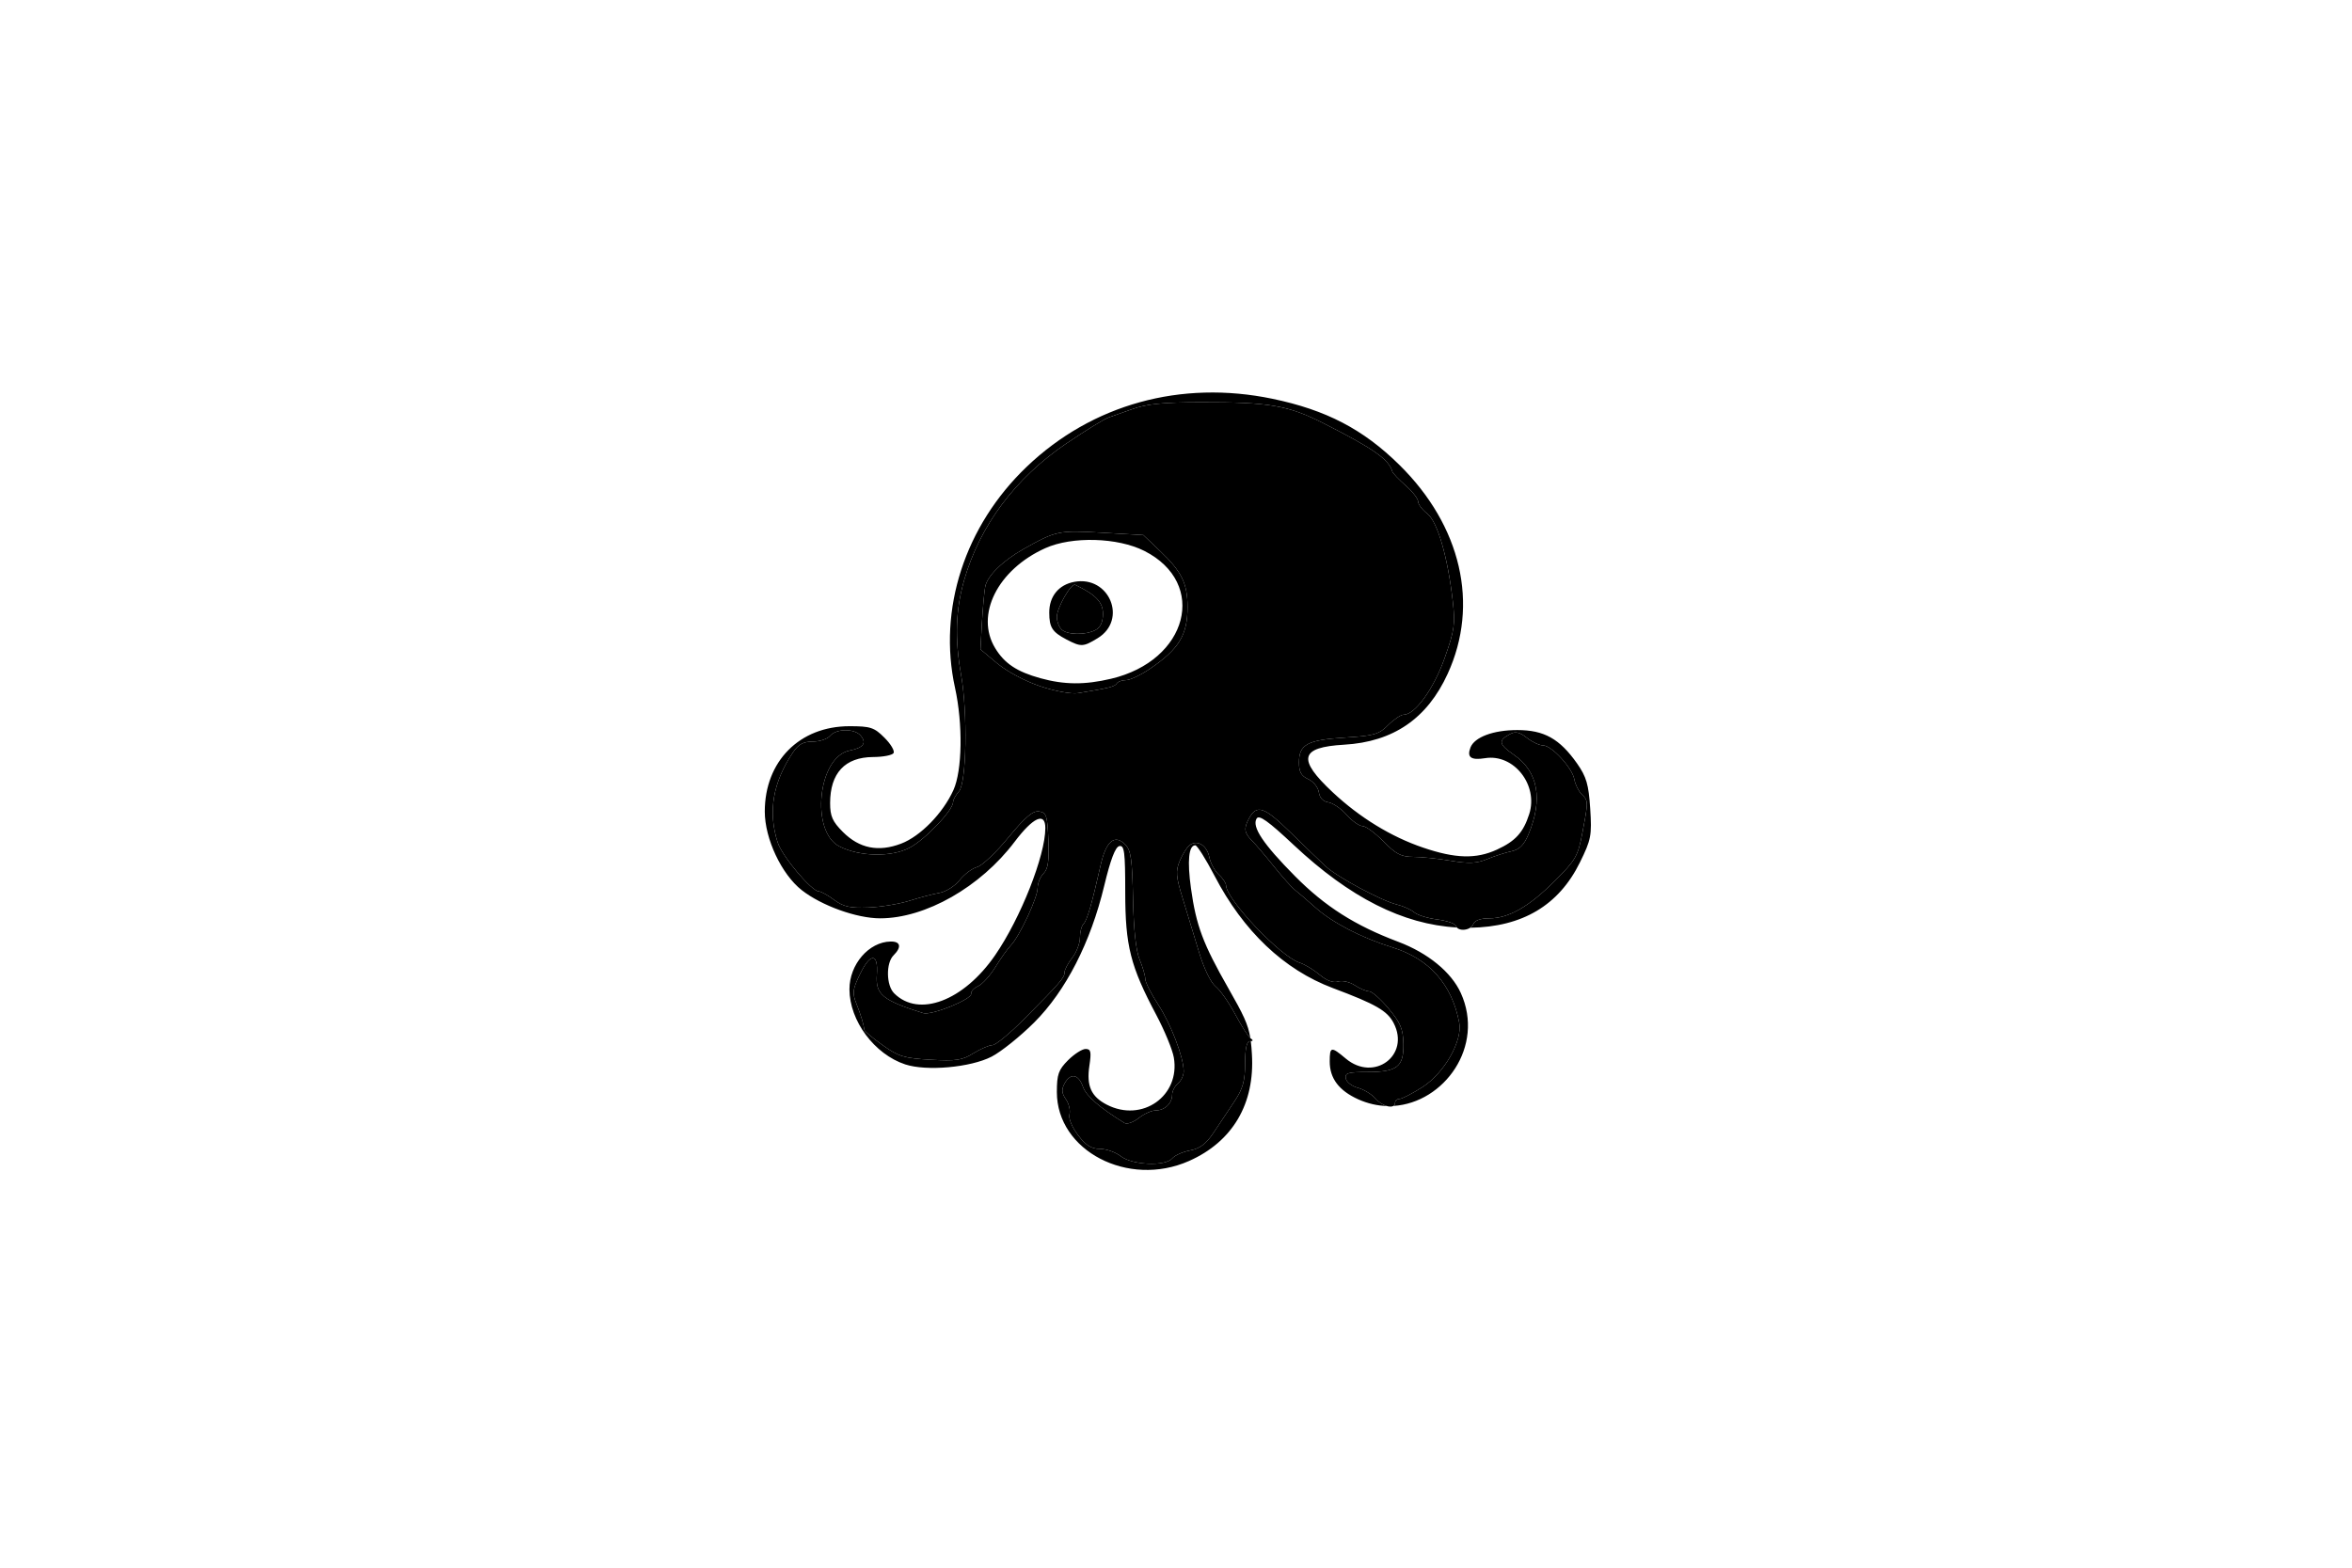
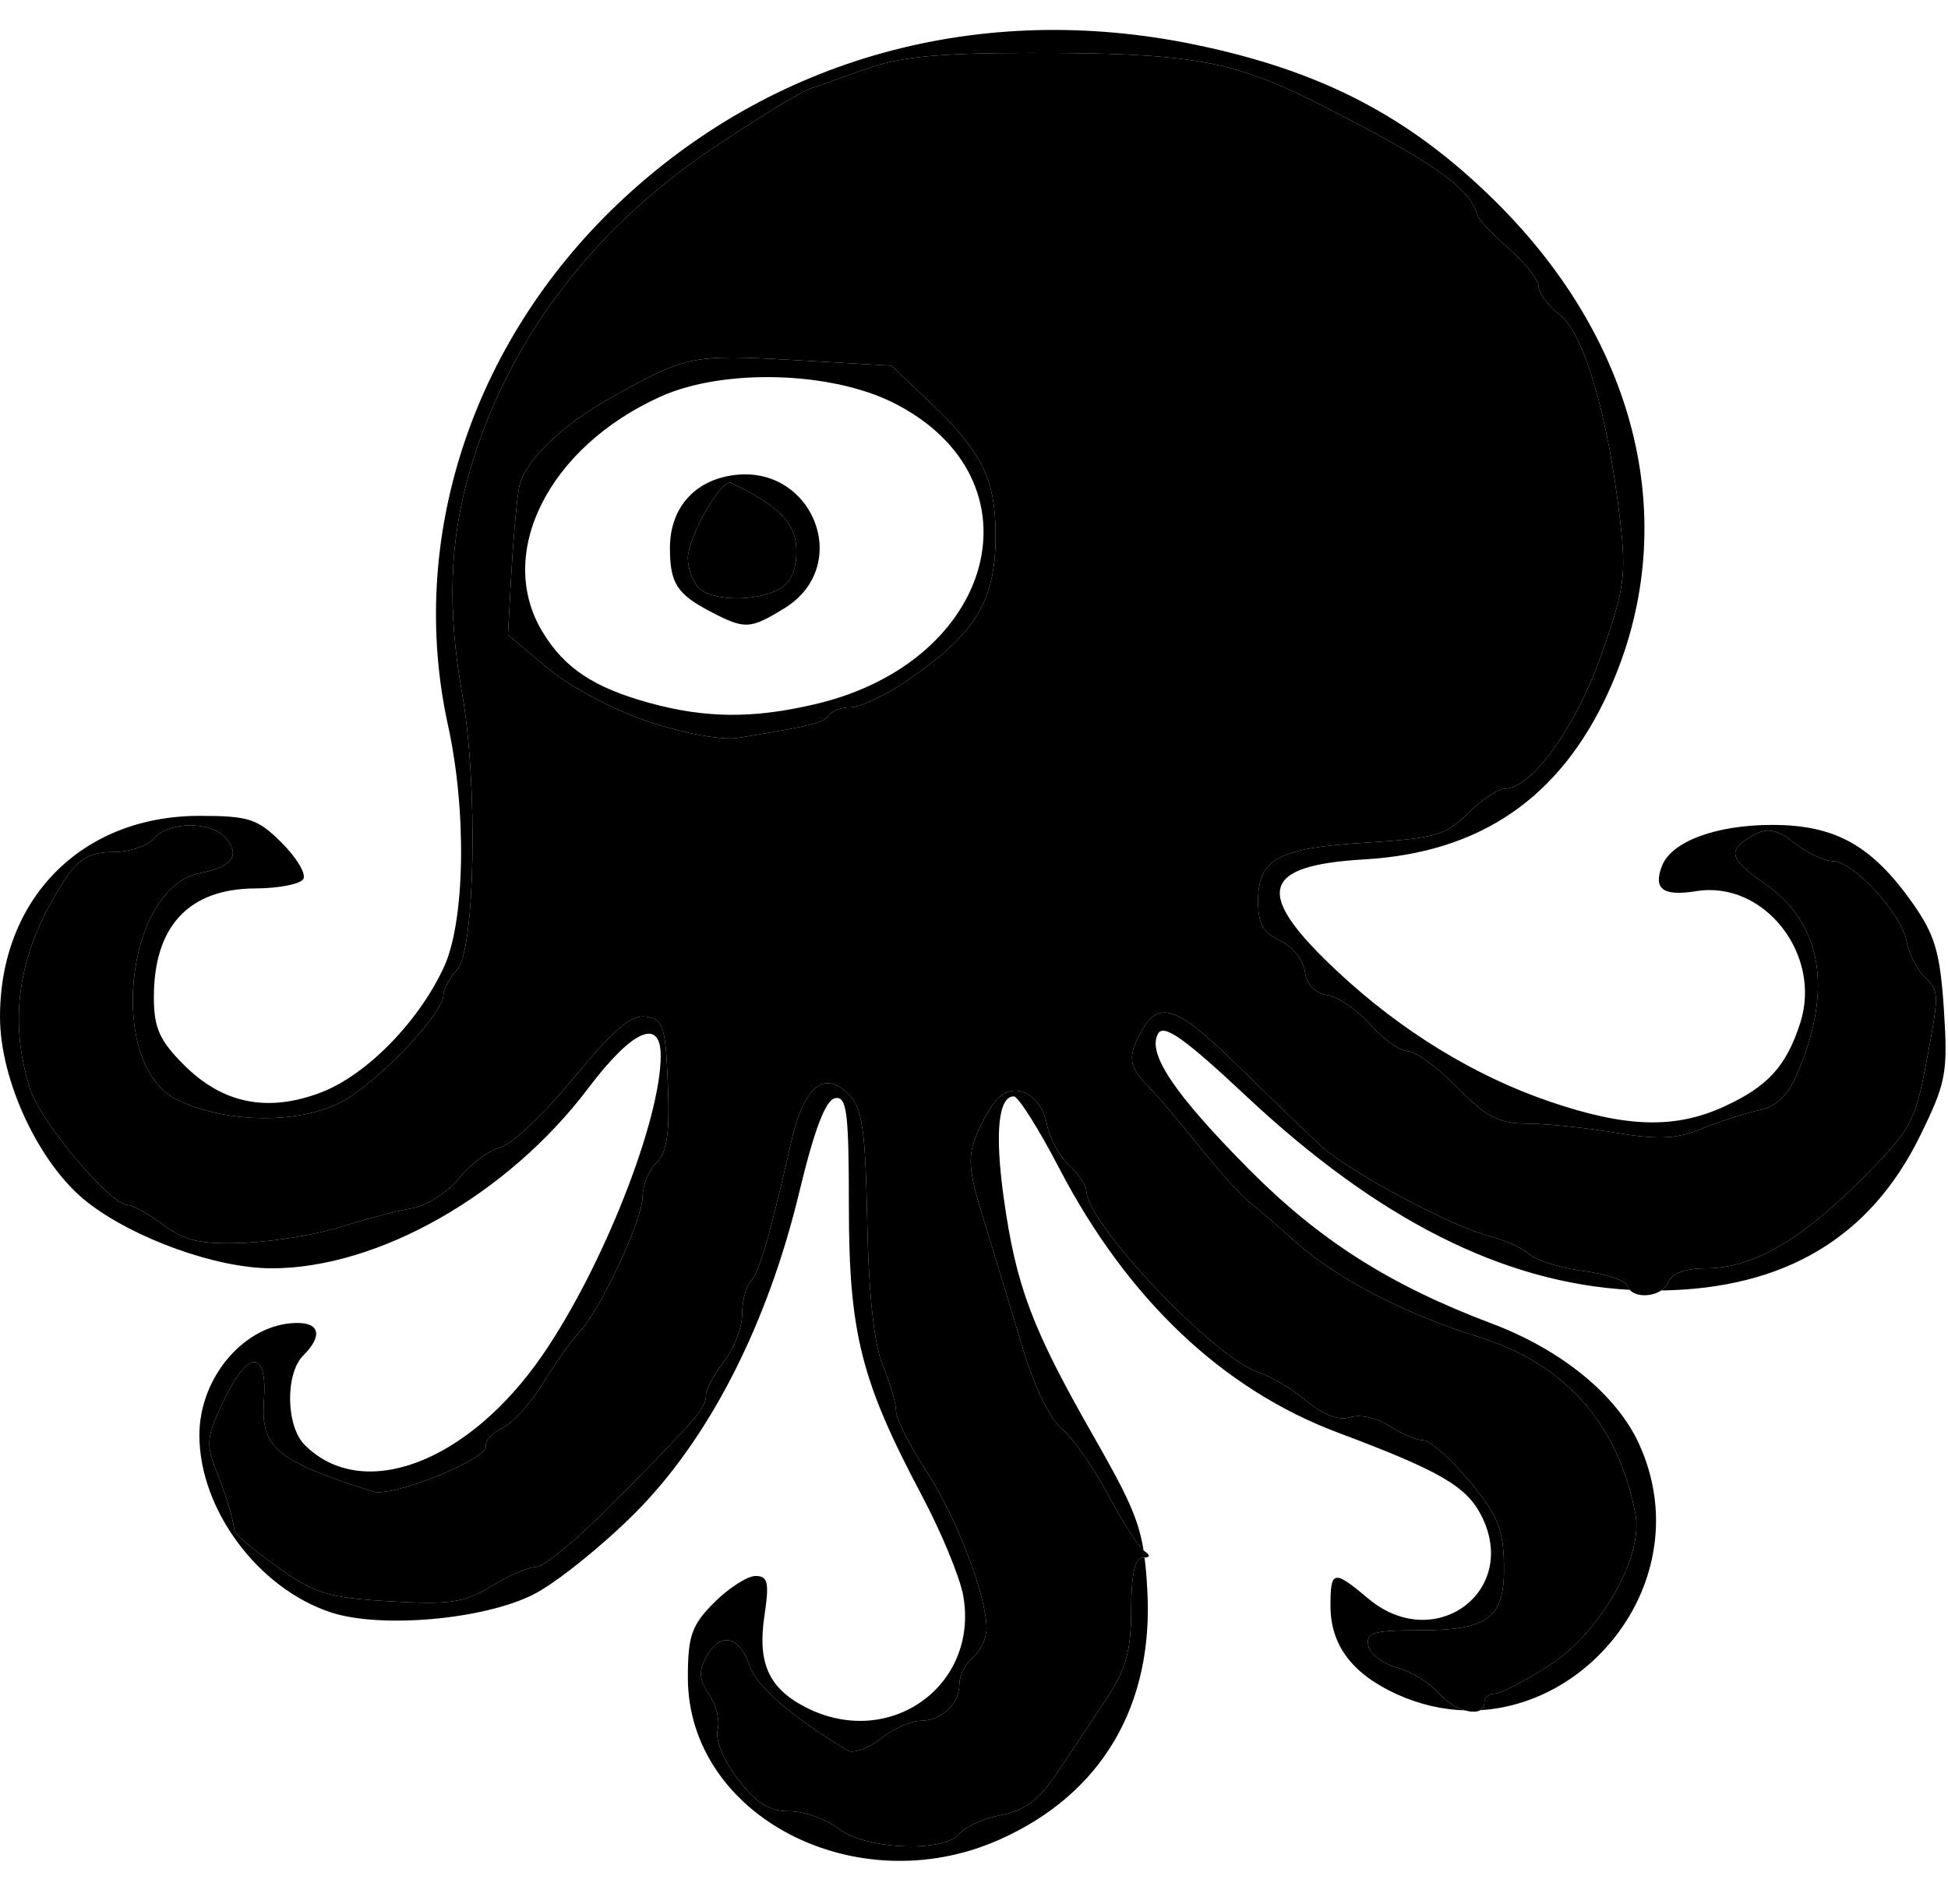
- <svg xmlns="http://www.w3.org/2000/svg" width="612" height="408" viewBox="0 0 612 408">
+ <svg xmlns="http://www.w3.org/2000/svg" width="215.23" height="210.33" viewBox="199 98.84 215.23 210.33">
  <g>
    <path d="M 305.03 301.47 C303.25,303.61 294.58,303.24 291.61,300.90 C290.27,299.86 287.85,299.00 286.21,299.00 C283.98,299.00 282.56,298.11 280.52,295.44 C278.93,293.35 278.00,291.10 278.29,290.00 C278.56,288.97 278.13,287.21 277.34,286.08 C276.26,284.53 276.17,283.54 276.99,282.02 C278.53,279.15 280.64,279.52 281.80,282.86 C282.64,285.25 286.13,288.29 292.63,292.28 C293.26,292.66 294.90,292.08 296.29,290.99 C297.68,289.89 299.67,289.00 300.71,289.00 C303.05,289.00 305.00,287.15 305.00,284.92 C305.00,284.00 305.67,282.68 306.50,282.00 C307.33,281.32 308.00,279.88 308.00,278.82 C308.00,275.18 304.69,266.51 301.34,261.40 C299.50,258.59 298.00,255.61 298.00,254.77 C298.00,253.93 297.34,251.67 296.54,249.74 C295.58,247.45 294.98,241.95 294.82,233.90 C294.61,223.53 294.28,221.28 292.75,219.75 C290.03,217.03 287.80,218.92 286.39,225.15 C284.08,235.37 282.88,239.51 281.94,240.45 C281.42,240.97 281.00,242.60 281.00,244.07 C281.00,245.53 280.10,247.87 279.00,249.27 C277.90,250.67 277.00,252.37 277.00,253.05 C277.00,254.45 275.89,255.73 266.44,265.25 C262.76,268.96 259.07,272.00 258.24,272.00 C257.41,272.00 255.19,272.96 253.30,274.12 C250.35,275.95 248.76,276.18 242.09,275.80 C235.24,275.40 233.76,274.95 229.66,272.00 C227.10,270.17 224.97,268.40 224.92,268.08 C224.71,266.49 224.02,264.19 222.86,261.27 C221.72,258.41 221.83,257.52 223.81,253.45 C226.50,247.91 228.57,248.01 228.16,253.65 C227.79,258.82 229.59,260.32 240.22,263.67 C242.36,264.35 252.96,260.06 252.70,258.62 C252.59,258.05 253.40,257.16 254.51,256.65 C255.61,256.15 257.64,253.91 259.01,251.68 C260.38,249.45 262.18,246.91 263.02,246.04 C265.31,243.66 270.00,233.61 270.00,231.08 C270.00,229.86 270.69,228.16 271.54,227.32 C272.71,226.15 273.01,224.03 272.79,218.64 C272.53,212.21 272.29,211.47 270.36,211.19 C268.74,210.96 266.78,212.63 262.37,217.98 C259.16,221.89 255.51,225.34 254.25,225.65 C253.00,225.97 250.96,227.49 249.73,229.03 C248.51,230.58 246.15,232.08 244.50,232.37 C242.85,232.65 239.33,233.58 236.67,234.42 C234.01,235.26 229.19,236.06 225.95,236.19 C221.20,236.37 219.48,235.99 217.07,234.21 C215.43,232.99 213.64,232.00 213.10,232.00 C211.19,232.00 203.49,222.83 202.33,219.19 C199.79,211.20 201.10,203.61 206.38,195.75 C207.77,193.69 209.05,193.00 211.49,193.00 C213.29,193.00 215.32,192.32 216.00,191.50 C217.59,189.59 222.39,189.56 223.96,191.46 C225.58,193.40 224.67,194.62 221.06,195.34 C212.83,196.98 210.80,216.44 218.45,220.30 C223.74,222.96 231.88,223.12 236.64,220.65 C240.69,218.55 248.00,210.88 248.00,208.73 C248.00,208.14 248.69,206.90 249.52,205.97 C251.50,203.79 251.82,185.44 250.06,175.50 C248.41,166.15 248.66,158.65 250.90,150.91 C254.99,136.75 264.20,124.43 277.40,115.47 C282.34,112.12 287.45,108.97 288.50,108.64 C289.05,108.47 291.75,107.51 294.50,106.52 C298.34,105.13 302.50,104.70 312.50,104.69 C330.35,104.66 335.15,105.49 344.40,110.17 C357.39,116.74 361.42,119.57 362.29,122.73 C362.40,123.15 363.96,124.78 365.75,126.35 C367.54,127.92 369.00,129.80 369.00,130.52 C369.00,131.24 370.07,132.66 371.37,133.67 C374.02,135.71 376.68,144.82 378.00,156.32 C378.70,162.42 378.48,163.98 375.91,171.25 C373.08,179.24 368.21,186.00 365.26,186.00 C364.52,186.00 362.69,187.22 361.20,188.71 C358.80,191.13 357.55,191.49 349.90,191.96 C340.16,192.57 338.00,193.75 338.00,198.46 C338.00,200.90 338.59,201.95 340.42,202.78 C341.76,203.39 342.99,204.92 343.17,206.19 C343.38,207.65 344.28,208.61 345.63,208.80 C346.81,208.97 348.95,210.43 350.39,212.05 C351.83,213.67 353.70,215.00 354.55,215.00 C355.39,215.00 357.84,216.80 360.00,219.00 C363.20,222.27 364.61,223.00 367.71,223.01 C369.79,223.01 374.20,223.46 377.50,224.02 C382.23,224.81 384.24,224.72 387.00,223.58 C388.92,222.79 391.77,221.87 393.32,221.54 C395.35,221.10 396.56,219.90 397.69,217.21 C401.54,208.04 400.25,200.83 393.98,196.48 C389.93,193.68 389.75,192.74 392.95,191.03 C394.33,190.29 395.42,190.54 397.30,192.02 C398.68,193.11 400.58,194.00 401.51,194.00 C403.74,194.00 409.10,199.81 409.65,202.83 C409.88,204.15 410.74,205.88 411.54,206.68 C412.02,207.16 412.37,207.51 412.59,207.92 C413.19,209.03 412.89,210.64 411.77,216.61 L 411.75 216.69 C410.60,222.80 410.03,223.81 404.63,229.21 C397.86,235.98 392.58,239.00 387.51,239.00 C385.26,239.00 383.72,239.55 383.36,240.50 C382.70,242.21 379.35,242.54 378.81,240.94 C378.62,240.35 376.44,239.62 373.98,239.30 C371.52,238.99 368.83,238.16 368.00,237.45 C367.17,236.74 365.15,235.82 363.50,235.42 C359.45,234.42 348.09,228.34 345.00,225.51 C343.62,224.25 339.48,220.26 335.78,216.63 C328.91,209.90 327.00,209.26 324.97,213.05 C323.60,215.62 323.75,216.75 325.75,218.76 C326.71,219.73 329.30,222.77 331.50,225.51 C333.70,228.26 336.17,231.02 337.00,231.66 C337.83,232.29 340.18,234.32 342.24,236.16 C346.68,240.13 354.29,244.08 362.34,246.57 C371.94,249.55 377.80,256.17 379.70,266.18 C380.59,270.88 375.81,279.27 370.19,282.88 C367.51,284.59 364.80,286.00 364.16,286.00 C363.52,286.00 363.00,286.45 363.00,287.00 C363.00,288.75 359.80,288.08 357.94,285.93 C356.96,284.80 354.88,283.53 353.33,283.11 C351.77,282.70 350.35,281.60 350.18,280.68 C349.90,279.26 350.77,279.00 355.74,279.00 C363.55,279.00 365.29,277.65 365.17,271.65 C365.09,267.78 364.42,266.19 361.32,262.48 C359.26,260.02 356.98,258.00 356.25,258.00 C355.53,258.00 353.84,257.29 352.51,256.42 C351.18,255.54 349.23,255.11 348.16,255.45 C346.91,255.85 345.22,255.22 343.36,253.67 C341.79,252.35 339.44,250.94 338.15,250.54 C333.24,249.00 319.08,234.10 319.02,230.40 C319.01,229.80 318.15,228.54 317.11,227.60 C316.08,226.67 314.98,224.63 314.67,223.08 C314.04,219.94 311.43,218.40 309.48,220.02 C308.78,220.59 307.65,222.44 306.95,224.12 C305.87,226.73 305.98,228.12 307.75,233.83 C308.88,237.50 310.78,243.75 311.97,247.73 C313.24,252.00 315.02,255.68 316.31,256.73 C317.52,257.70 319.81,260.98 321.42,264.00 C323.03,267.02 324.83,269.83 325.42,270.23 C326.15,270.73 326.10,270.97 325.25,270.98 C324.40,271.00 323.99,272.84 323.98,276.75 C323.97,281.32 323.40,283.34 321.23,286.61 C319.73,288.87 317.29,292.52 315.82,294.73 C313.83,297.71 312.23,298.92 309.67,299.40 C307.76,299.76 305.67,300.69 305.03,301.47 ZM 270.70 178.61 C274.58,179.90 278.79,180.67 280.50,180.39 C288.57,179.08 290.06,178.71 290.57,177.89 C290.87,177.40 291.97,177.00 293.01,177.00 C294.05,177.00 296.83,175.68 299.20,174.07 C306.78,168.91 309.00,165.28 309.00,158.02 C309.00,151.83 307.51,148.79 301.83,143.37 L 297.50 139.25 L 286.70 138.63 C275.46,137.99 274.81,138.12 266.36,142.87 C260.86,145.97 256.84,149.94 256.34,152.76 C256.08,154.27 255.70,158.54 255.49,162.25 L 255.12 169.00 L 259.51 172.67 C262.01,174.76 266.81,177.31 270.70,178.61 ZM 285.07 163.96 C282.45,165.36 277.67,165.27 276.20,163.80 C275.54,163.14 275.00,161.68 275.00,160.55 C275.01,158.17 278.72,151.69 279.78,152.20 C285.15,154.79 286.99,156.71 286.99,159.71 C287.00,161.87 286.36,163.27 285.07,163.96 Z" fill="currentColor" />
    <path d="M 305.03 301.47 C305.67,300.69 307.76,299.76 309.67,299.40 C312.23,298.92 313.83,297.71 315.82,294.73 C317.29,292.52 319.73,288.87 321.23,286.61 C323.40,283.34 323.97,281.32 323.98,276.75 C323.99,272.84 324.40,271.00 325.25,270.98 C325.33,270.98 325.40,270.98 325.46,270.98 C325.59,271.97 325.68,273.06 325.75,274.34 C326.55,287.26 320.74,297.13 309.37,302.16 C293.54,309.17 275.00,299.49 275.00,284.22 C275.00,279.61 275.42,278.43 277.92,275.92 C279.53,274.32 281.58,273.00 282.48,273.00 C283.85,273.00 284.01,273.72 283.46,277.39 C282.68,282.61 283.92,285.39 287.98,287.49 C297.19,292.25 307.17,285.21 305.43,275.20 C305.07,273.16 303.01,268.17 300.85,264.10 C294.14,251.46 292.80,246.16 292.79,232.20 C292.79,221.70 292.56,219.94 291.26,220.20 C290.22,220.40 288.97,223.68 287.33,230.50 C283.80,245.24 277.33,257.88 269.11,266.10 C265.47,269.73 260.48,273.74 258.00,275.01 C252.52,277.82 241.07,278.84 235.55,277.02 C227.52,274.37 221.06,265.68 221.03,257.50 C221.00,251.02 226.08,245.12 231.75,245.04 C234.35,244.99 234.66,246.49 232.50,248.64 C230.50,250.64 230.59,256.45 232.66,258.51 C239.06,264.92 250.74,260.51 258.94,248.59 C265.58,238.94 272.00,222.67 272.00,215.51 C272.00,211.25 268.85,212.66 264.00,219.09 C255.13,230.85 240.81,239.00 229.02,239.00 C222.92,239.00 213.78,235.71 208.62,231.67 C203.36,227.54 199.00,218.28 199.00,211.22 C199.00,198.13 208.05,189.00 221.04,189.00 C226.50,189.00 227.48,189.32 230.14,191.99 C231.79,193.63 232.85,195.43 232.51,195.99 C232.16,196.55 229.77,197.01 227.19,197.02 C219.86,197.06 216.00,201.20 216.00,209.03 C216.00,212.42 216.62,213.82 219.32,216.52 C223.62,220.82 228.58,221.81 234.48,219.56 C239.51,217.64 245.34,211.67 248.08,205.64 C250.39,200.54 250.58,188.47 248.50,179.00 C244.01,158.57 251.05,136.86 267.17,121.46 C284.16,105.23 307.27,98.84 331.07,103.78 C345.05,106.68 354.72,111.72 364.12,120.99 C380.24,136.87 384.96,157.30 376.69,175.36 C371.35,187.03 362.53,193.07 349.75,193.81 C338.23,194.48 337.50,197.52 346.78,206.20 C353.80,212.77 361.97,217.77 370.27,220.59 C378.70,223.46 384.08,223.61 389.50,221.12 C394.34,218.90 396.37,216.66 397.91,211.87 C400.34,204.29 393.88,196.11 386.42,197.32 C382.75,197.91 381.64,197.10 382.62,194.55 C383.66,191.84 388.58,190.00 394.80,190.00 C401.79,190.00 405.83,192.27 410.36,198.70 C412.80,202.18 413.37,204.15 413.78,210.45 C414.23,217.44 414.02,218.52 411.10,224.45 C405.60,235.62 396.17,241.24 382.56,241.45 C382.92,241.21 383.21,240.89 383.36,240.50 C383.72,239.55 385.26,239.00 387.51,239.00 C392.58,239.00 397.86,235.98 404.63,229.21 C410.03,223.81 410.60,222.80 411.75,216.69 L 411.77 216.61 C412.89,210.64 413.19,209.03 412.59,207.92 C412.37,207.51 412.02,207.16 411.54,206.68 C410.74,205.88 409.88,204.15 409.65,202.83 C409.10,199.81 403.74,194.00 401.51,194.00 C400.58,194.00 398.68,193.11 397.30,192.02 C395.42,190.54 394.33,190.29 392.95,191.03 C389.75,192.74 389.93,193.68 393.98,196.48 C400.25,200.83 401.54,208.04 397.69,217.21 C396.56,219.90 395.35,221.10 393.32,221.54 C391.77,221.87 388.92,222.79 387.00,223.58 C384.24,224.72 382.23,224.81 377.50,224.02 C374.20,223.46 369.79,223.01 367.71,223.01 C364.61,223.00 363.20,222.27 360.00,219.00 C357.84,216.80 355.39,215.00 354.55,215.00 C353.70,215.00 351.83,213.67 350.39,212.05 C348.95,210.43 346.81,208.97 345.63,208.80 C344.28,208.61 343.38,207.65 343.17,206.19 C342.99,204.92 341.76,203.39 340.42,202.78 C338.59,201.95 338.00,200.90 338.00,198.46 C338.00,193.75 340.16,192.57 349.90,191.96 C357.55,191.49 358.80,191.13 361.20,188.71 C362.69,187.22 364.52,186.00 365.26,186.00 C368.21,186.00 373.08,179.24 375.91,171.25 C378.48,163.98 378.70,162.42 378.00,156.32 C376.68,144.82 374.02,135.71 371.37,133.67 C370.07,132.66 369.00,131.24 369.00,130.52 C369.00,129.80 367.54,127.92 365.75,126.35 C363.96,124.78 362.40,123.15 362.29,122.73 C361.42,119.57 357.39,116.74 344.40,110.17 C335.15,105.49 330.35,104.66 312.50,104.69 C302.50,104.70 298.34,105.13 294.50,106.52 C291.75,107.51 289.05,108.47 288.50,108.64 C287.45,108.97 282.34,112.12 277.40,115.47 C264.20,124.43 254.99,136.75 250.90,150.91 C248.66,158.65 248.41,166.15 250.06,175.50 C251.82,185.44 251.50,203.79 249.52,205.97 C248.69,206.90 248.00,208.14 248.00,208.73 C248.00,210.88 240.69,218.55 236.64,220.65 C231.88,223.12 223.74,222.96 218.45,220.30 C210.80,216.44 212.83,196.98 221.06,195.34 C224.67,194.62 225.58,193.40 223.96,191.46 C222.39,189.56 217.59,189.59 216.00,191.50 C215.32,192.32 213.29,193.00 211.49,193.00 C209.05,193.00 207.77,193.69 206.38,195.75 C201.10,203.61 199.79,211.20 202.33,219.19 C203.49,222.83 211.19,232.00 213.10,232.00 C213.64,232.00 215.43,232.99 217.07,234.21 C219.48,235.99 221.20,236.37 225.95,236.19 C229.19,236.06 234.01,235.26 236.67,234.42 C239.33,233.58 242.85,232.65 244.50,232.37 C246.15,232.08 248.51,230.58 249.73,229.03 C250.96,227.49 253.00,225.97 254.25,225.65 C255.51,225.34 259.16,221.89 262.37,217.98 C266.78,212.63 268.74,210.96 270.36,211.19 C272.29,211.47 272.53,212.21 272.79,218.64 C273.01,224.03 272.71,226.15 271.54,227.32 C270.69,228.16 270.00,229.86 270.00,231.08 C270.00,233.61 265.31,243.66 263.02,246.04 C262.18,246.91 260.38,249.45 259.01,251.68 C257.64,253.91 255.61,256.15 254.51,256.65 C253.40,257.16 252.59,258.05 252.70,258.62 C252.96,260.06 242.36,264.35 240.22,263.67 C229.59,260.32 227.79,258.82 228.16,253.65 C228.57,248.01 226.50,247.91 223.81,253.45 C221.83,257.52 221.72,258.41 222.86,261.27 C224.02,264.19 224.71,266.49 224.92,268.08 C224.97,268.40 227.10,270.17 229.66,272.00 C233.76,274.95 235.24,275.40 242.09,275.80 C248.76,276.18 250.35,275.95 253.30,274.12 C255.19,272.96 257.41,272.00 258.24,272.00 C259.07,272.00 262.76,268.96 266.44,265.25 C275.89,255.73 277.00,254.45 277.00,253.05 C277.00,252.37 277.90,250.67 279.00,249.27 C280.10,247.87 281.00,245.53 281.00,244.07 C281.00,242.60 281.42,240.97 281.94,240.45 C282.88,239.51 284.08,235.37 286.39,225.15 C287.80,218.92 290.03,217.03 292.75,219.75 C294.28,221.28 294.61,223.53 294.82,233.90 C294.98,241.95 295.58,247.45 296.54,249.74 C297.34,251.67 298.00,253.93 298.00,254.77 C298.00,255.61 299.50,258.59 301.34,261.40 C304.69,266.51 308.00,275.18 308.00,278.82 C308.00,279.88 307.33,281.32 306.50,282.00 C305.67,282.68 305.00,284.00 305.00,284.92 C305.00,287.15 303.05,289.00 300.71,289.00 C299.67,289.00 297.68,289.89 296.29,290.99 C294.90,292.08 293.26,292.66 292.63,292.28 C286.13,288.29 282.64,285.25 281.80,282.86 C280.64,279.52 278.53,279.15 276.99,282.02 C276.17,283.54 276.26,284.53 277.34,286.08 C278.13,287.21 278.56,288.97 278.29,290.00 C278.00,291.10 278.93,293.35 280.52,295.44 C282.56,298.11 283.98,299.00 286.21,299.00 C287.85,299.00 290.27,299.86 291.61,300.90 C294.58,303.24 303.25,303.61 305.03,301.47 ZM 270.70 178.61 C266.81,177.31 262.01,174.76 259.51,172.67 L 255.12 169.00 L 255.49 162.25 C255.70,158.54 256.08,154.27 256.34,152.76 C256.84,149.94 260.86,145.97 266.36,142.87 C274.81,138.12 275.46,137.99 286.70,138.63 L 297.50 139.25 L 301.83 143.37 C307.51,148.79 309.00,151.83 309.00,158.02 C309.00,165.28 306.78,168.91 299.20,174.07 C296.83,175.68 294.05,177.00 293.01,177.00 C291.97,177.00 290.87,177.40 290.57,177.89 C290.06,178.71 288.57,179.08 280.50,180.39 C278.79,180.67 274.58,179.90 270.70,178.61 ZM 270.72 176.51 C276.98,178.23 282.23,178.27 289.10,176.65 C309.13,171.94 314.38,151.81 297.79,143.39 C290.85,139.87 278.96,139.53 272.00,142.66 C259.59,148.24 253.68,160.04 258.96,168.70 C261.39,172.69 264.61,174.82 270.72,176.51 ZM 362.56 287.83 C362.84,287.67 363.00,287.40 363.00,287.00 C363.00,286.45 363.52,286.00 364.16,286.00 C364.80,286.00 367.51,284.59 370.19,282.88 C375.81,279.27 380.59,270.88 379.70,266.18 C377.80,256.17 371.94,249.55 362.34,246.57 C354.29,244.08 346.68,240.13 342.24,236.16 C340.18,234.32 337.83,232.29 337.00,231.66 C336.17,231.02 333.70,228.26 331.50,225.51 C329.30,222.77 326.71,219.73 325.75,218.76 C323.75,216.75 323.60,215.62 324.97,213.05 C327.00,209.26 328.91,209.90 335.78,216.63 C339.48,220.26 343.62,224.25 345.00,225.51 C348.09,228.34 359.45,234.42 363.50,235.42 C365.15,235.82 367.17,236.74 368.00,237.45 C368.83,238.16 371.52,238.99 373.98,239.30 C376.44,239.62 378.62,240.35 378.81,240.94 C378.87,241.10 378.96,241.25 379.07,241.38 C365.04,240.59 351.23,233.60 336.66,219.94 C329.98,213.67 327.62,211.99 326.98,213.03 C325.67,215.16 328.68,219.67 337.00,228.06 C344.81,235.93 352.58,240.87 363.84,245.11 C371.55,248.02 377.65,253.01 380.11,258.44 C386.40,272.29 375.79,287.01 362.56,287.83 ZM 325.35 270.18 C324.69,269.62 322.97,266.91 321.42,264.00 C319.81,260.98 317.52,257.70 316.31,256.73 C315.02,255.68 313.24,252.00 311.97,247.73 C310.78,243.75 308.88,237.50 307.75,233.83 C305.98,228.12 305.87,226.73 306.95,224.12 C307.65,222.44 308.78,220.59 309.48,220.02 C311.43,218.40 314.04,219.94 314.67,223.08 C314.98,224.63 316.08,226.67 317.11,227.60 C318.15,228.54 319.01,229.80 319.02,230.40 C319.08,234.10 333.24,249.00 338.15,250.54 C339.44,250.94 341.79,252.35 343.36,253.67 C345.22,255.22 346.91,255.85 348.16,255.45 C349.23,255.11 351.18,255.54 352.51,256.42 C353.84,257.29 355.53,258.00 356.25,258.00 C356.98,258.00 359.26,260.02 361.32,262.48 C364.42,266.19 365.09,267.78 365.17,271.65 C365.29,277.65 363.55,279.00 355.74,279.00 C350.77,279.00 349.90,279.26 350.18,280.68 C350.35,281.60 351.77,282.70 353.33,283.11 C354.88,283.53 356.96,284.80 357.94,285.93 C358.79,286.91 359.90,287.58 360.88,287.85 C358.42,287.78 355.89,287.22 353.38,286.09 C348.39,283.82 346.00,280.65 346.00,276.28 C346.00,272.34 346.35,272.28 350.18,275.50 C357.52,281.67 366.98,274.66 362.64,266.27 C360.98,263.06 358.03,261.36 346.83,257.16 C334.07,252.37 323.54,242.37 316.02,227.92 C313.75,223.56 311.50,220.00 311.02,220.00 C309.30,220.00 308.90,224.03 309.90,231.22 C311.25,240.92 313.02,245.63 319.70,257.34 C323.50,264.00 324.78,266.58 325.35,270.18 ZM 285.62 166.09 C281.85,168.39 281.31,168.41 277.52,166.44 C273.81,164.50 273.03,163.30 273.02,159.47 C272.99,155.23 275.46,152.19 279.53,151.43 C288.65,149.72 293.46,161.31 285.62,166.09 ZM 285.07 163.96 C286.36,163.27 287.00,161.87 286.99,159.71 C286.99,156.71 285.15,154.79 279.78,152.20 C278.72,151.69 275.01,158.17 275.00,160.55 C275.00,161.68 275.54,163.14 276.20,163.80 C277.67,165.27 282.45,165.36 285.07,163.96 Z" fill="currentColor" />
  </g>
</svg>
